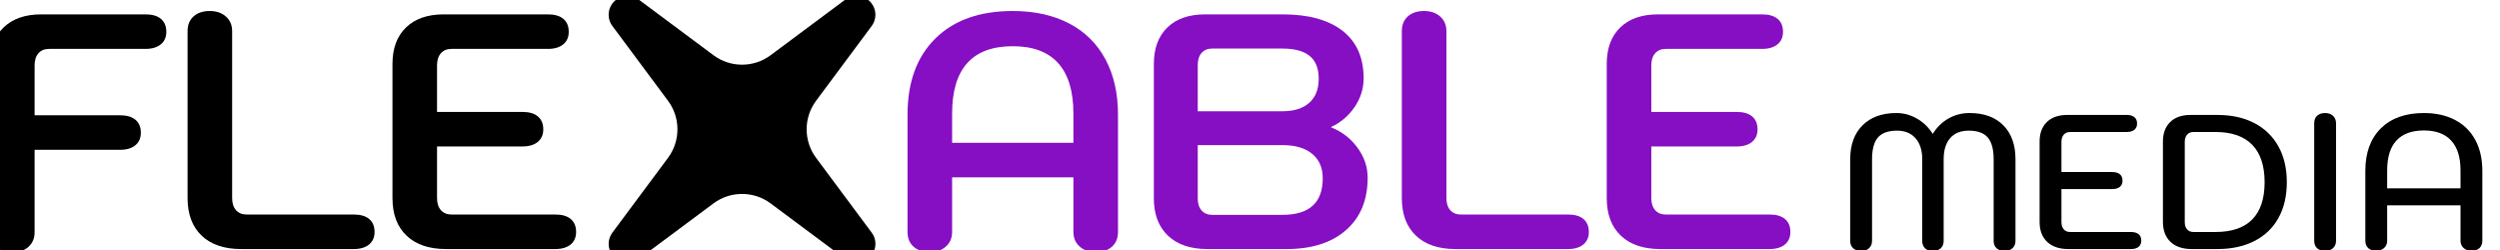
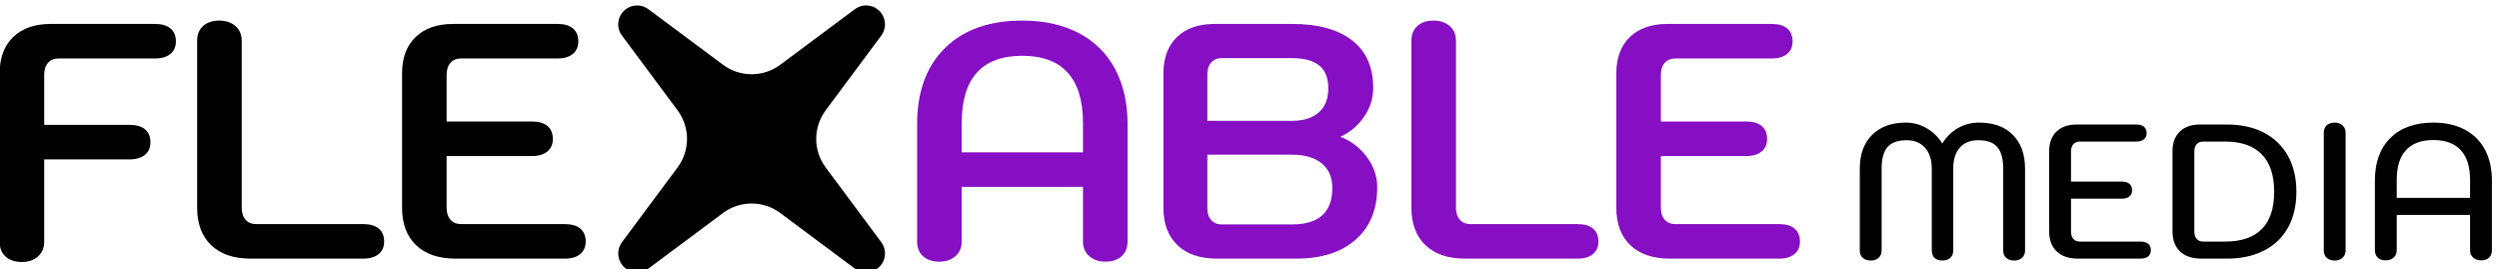
- <svg xmlns="http://www.w3.org/2000/svg" width="261px" height="26px" viewBox="0 0 261 26" version="1.1">
+ <svg xmlns="http://www.w3.org/2000/svg" width="261px" height="28px" viewBox="0 0 261 28" version="1.1">
  <g id="Artboard-Copy-3" stroke="none" stroke-width="1" fill="none" fill-rule="evenodd">
-     <g id="FLE" transform="translate(-1.04, 1.15)" fill="#000000" fill-rule="nonzero">
+     <g id="FLE" transform="translate(-0.04, 2.15)" fill="#000000" fill-rule="nonzero">
      <path d="M2.31,25.2 C1.61,25.2 1.05,25.013 0.63,24.64 C0.21,24.267 0,23.753 0,23.1 L0,5.53 C0,3.897 0.472,2.625 1.417,1.715 C2.362,0.805 3.675,0.35 5.355,0.35 L16.24,0.35 C16.94,0.35 17.477,0.507 17.85,0.823 C18.223,1.137 18.41,1.587 18.41,2.17 C18.41,2.73 18.218,3.167 17.832,3.482 C17.448,3.797 16.917,3.955 16.24,3.955 L6.16,3.955 C5.693,3.955 5.326,4.107 5.058,4.41 C4.789,4.713 4.655,5.133 4.655,5.67 L4.655,10.885 L13.58,10.885 C14.28,10.885 14.817,11.043 15.19,11.357 C15.563,11.672 15.75,12.122 15.75,12.705 C15.75,13.265 15.557,13.703 15.172,14.018 C14.787,14.332 14.257,14.49 13.58,14.49 L4.655,14.49 L4.655,23.1 C4.655,23.73 4.439,24.238 4.008,24.622 C3.576,25.008 3.01,25.2 2.31,25.2 Z" id="Path" />
      <path d="M26.23,24.85 C24.457,24.85 23.08,24.383 22.1,23.45 C21.12,22.517 20.63,21.21 20.63,19.53 L20.63,2.1 C20.63,1.447 20.84,0.933 21.26,0.56 C21.68,0.187 22.24,0 22.94,0 C23.64,0 24.206,0.193 24.637,0.578 C25.069,0.963 25.285,1.47 25.285,2.1 L25.285,19.53 C25.285,20.067 25.419,20.487 25.688,20.79 C25.956,21.093 26.323,21.245 26.79,21.245 L37.99,21.245 C38.69,21.245 39.227,21.402 39.6,21.718 C39.973,22.032 40.16,22.482 40.16,23.065 C40.16,23.625 39.968,24.062 39.583,24.378 C39.197,24.692 38.667,24.85 37.99,24.85 L26.23,24.85 Z" id="Path" />
      <path d="M47.63,24.85 C45.857,24.85 44.48,24.383 43.5,23.45 C42.52,22.517 42.03,21.21 42.03,19.53 L42.03,5.53 C42.03,3.897 42.502,2.625 43.447,1.715 C44.392,0.805 45.705,0.35 47.385,0.35 L58.27,0.35 C58.97,0.35 59.507,0.507 59.88,0.823 C60.253,1.137 60.44,1.587 60.44,2.17 C60.44,2.73 60.248,3.167 59.862,3.482 C59.477,3.797 58.947,3.955 58.27,3.955 L48.19,3.955 C47.723,3.955 47.356,4.107 47.087,4.41 C46.819,4.713 46.685,5.133 46.685,5.67 L46.685,10.535 L55.61,10.535 C56.31,10.535 56.847,10.693 57.22,11.008 C57.593,11.322 57.78,11.772 57.78,12.355 C57.78,12.915 57.587,13.352 57.203,13.668 C56.818,13.982 56.287,14.14 55.61,14.14 L46.685,14.14 L46.685,19.53 C46.685,20.067 46.819,20.487 47.087,20.79 C47.356,21.093 47.723,21.245 48.19,21.245 L59.04,21.245 C59.74,21.245 60.277,21.402 60.65,21.718 C61.023,22.032 61.21,22.482 61.21,23.065 C61.21,23.625 61.017,24.062 60.633,24.378 C60.248,24.692 59.717,24.85 59.04,24.85 L47.63,24.85 Z" id="Path" />
    </g>
-     <g id="ABLE" transform="translate(94.785, 1.15)" fill="#860EC3" fill-rule="nonzero">
+     <g id="ABLE" transform="translate(95.785, 2.15)" fill="#860EC3" fill-rule="nonzero">
      <path d="M2.31,25.165 C1.61,25.165 1.05,24.978 0.63,24.605 C0.21,24.232 0,23.718 0,23.065 L0,10.815 C0,7.432 0.968,4.783 2.905,2.87 C4.842,0.957 7.537,0 10.99,0 C13.253,0 15.213,0.432 16.87,1.295 C18.527,2.158 19.793,3.407 20.668,5.04 C21.543,6.673 21.98,8.598 21.98,10.815 L21.98,23.065 C21.98,23.718 21.77,24.232 21.35,24.605 C20.93,24.978 20.37,25.165 19.67,25.165 C18.97,25.165 18.404,24.973 17.973,24.587 C17.541,24.203 17.325,23.695 17.325,23.065 L17.325,17.36 L4.655,17.36 L4.655,23.065 C4.655,23.695 4.439,24.203 4.008,24.587 C3.576,24.973 3.01,25.165 2.31,25.165 Z M17.325,13.755 L17.325,10.71 C17.325,8.377 16.794,6.621 15.732,5.442 C14.671,4.264 13.09,3.675 10.99,3.675 C6.767,3.675 4.655,6.02 4.655,10.71 L4.655,13.755 L17.325,13.755 Z" id="Shape" />
      <path d="M31.325,24.85 C29.552,24.85 28.175,24.383 27.195,23.45 C26.215,22.517 25.725,21.21 25.725,19.53 L25.725,5.53 C25.725,3.897 26.198,2.625 27.142,1.715 C28.087,0.805 29.4,0.35 31.08,0.35 L39.165,0.35 C41.872,0.35 43.96,0.922 45.43,2.065 C46.9,3.208 47.635,4.865 47.635,7.035 C47.635,8.108 47.32,9.106 46.69,10.027 C46.06,10.949 45.243,11.643 44.24,12.11 L44.24,12.145 C45.36,12.588 46.276,13.294 46.987,14.262 C47.699,15.231 48.055,16.275 48.055,17.395 C48.055,19.728 47.303,21.554 45.797,22.872 C44.292,24.191 42.222,24.85 39.585,24.85 L31.325,24.85 Z M39.165,10.465 C40.355,10.465 41.282,10.173 41.947,9.59 C42.612,9.007 42.945,8.167 42.945,7.07 C42.945,5.997 42.63,5.203 42,4.69 C41.37,4.177 40.425,3.92 39.165,3.92 L31.815,3.92 C31.348,3.92 30.981,4.072 30.712,4.375 C30.444,4.678 30.31,5.098 30.31,5.635 L30.31,10.465 L39.165,10.465 Z M39.165,21.28 C41.965,21.28 43.365,20.008 43.365,17.465 C43.365,16.368 42.998,15.517 42.263,14.91 C41.528,14.303 40.495,14 39.165,14 L30.31,14 L30.31,19.565 C30.31,20.102 30.444,20.522 30.712,20.825 C30.981,21.128 31.348,21.28 31.815,21.28 L39.165,21.28 Z" id="Shape" />
      <path d="M57.225,24.85 C55.452,24.85 54.075,24.383 53.095,23.45 C52.115,22.517 51.625,21.21 51.625,19.53 L51.625,2.1 C51.625,1.447 51.835,0.933 52.255,0.56 C52.675,0.187 53.235,0 53.935,0 C54.635,0 55.201,0.193 55.633,0.578 C56.064,0.963 56.28,1.47 56.28,2.1 L56.28,19.53 C56.28,20.067 56.414,20.487 56.682,20.79 C56.951,21.093 57.318,21.245 57.785,21.245 L68.985,21.245 C69.685,21.245 70.222,21.402 70.595,21.718 C70.968,22.032 71.155,22.482 71.155,23.065 C71.155,23.625 70.963,24.062 70.578,24.378 C70.192,24.692 69.662,24.85 68.985,24.85 L57.225,24.85 Z" id="Path" />
      <path d="M78.625,24.85 C76.852,24.85 75.475,24.383 74.495,23.45 C73.515,22.517 73.025,21.21 73.025,19.53 L73.025,5.53 C73.025,3.897 73.498,2.625 74.442,1.715 C75.388,0.805 76.7,0.35 78.38,0.35 L89.265,0.35 C89.965,0.35 90.502,0.507 90.875,0.823 C91.248,1.137 91.435,1.587 91.435,2.17 C91.435,2.73 91.243,3.167 90.858,3.482 C90.472,3.797 89.942,3.955 89.265,3.955 L79.185,3.955 C78.718,3.955 78.351,4.107 78.082,4.41 C77.814,4.713 77.68,5.133 77.68,5.67 L77.68,10.535 L86.605,10.535 C87.305,10.535 87.842,10.693 88.215,11.008 C88.588,11.322 88.775,11.772 88.775,12.355 C88.775,12.915 88.582,13.352 88.198,13.668 C87.812,13.982 87.282,14.14 86.605,14.14 L77.68,14.14 L77.68,19.53 C77.68,20.067 77.814,20.487 78.082,20.79 C78.351,21.093 78.718,21.245 79.185,21.245 L90.035,21.245 C90.735,21.245 91.272,21.402 91.645,21.718 C92.018,22.032 92.205,22.482 92.205,23.065 C92.205,23.625 92.013,24.062 91.627,24.378 C91.243,24.692 90.712,24.85 90.035,24.85 L78.625,24.85 Z" id="Path" />
    </g>
-     <path d="M74.515,21.236 L66.717,27.04 C65.844,27.69 64.609,27.509 63.96,26.636 C63.44,25.938 63.44,24.982 63.96,24.283 L69.764,16.485 C71.083,14.714 71.083,12.286 69.764,10.515 L63.96,2.717 C63.31,1.844 63.491,0.609 64.364,-0.04 C65.062,-0.56 66.018,-0.56 66.717,-0.04 L74.515,5.764 C76.286,7.083 78.714,7.083 80.485,5.764 L88.283,-0.04 C89.156,-0.69 90.391,-0.509 91.04,0.364 C91.56,1.062 91.56,2.018 91.04,2.717 L85.236,10.515 C83.917,12.286 83.917,14.714 85.236,16.485 L91.04,24.283 C91.69,25.156 91.509,26.391 90.636,27.04 C89.938,27.56 88.982,27.56 88.283,27.04 L80.485,21.236 C78.714,19.917 76.286,19.917 74.515,21.236 Z" id="Star" fill="#000000" />
-     <g id="MEDIA" transform="translate(193.24, 11.8)" fill="#000000" fill-rule="nonzero">
+     <path d="M75.515,22.236 L67.717,28.04 C66.844,28.69 65.609,28.509 64.96,27.636 C64.44,26.938 64.44,25.982 64.96,25.283 L70.764,17.485 C72.083,15.714 72.083,13.286 70.764,11.515 L64.96,3.717 C64.31,2.844 64.491,1.609 65.364,0.96 C66.062,0.44 67.018,0.44 67.717,0.96 L75.515,6.764 C77.286,8.083 79.714,8.083 81.485,6.764 L89.283,0.96 C90.156,0.31 91.391,0.491 92.04,1.364 C92.56,2.062 92.56,3.018 92.04,3.717 L86.236,11.515 C84.917,13.286 84.917,15.714 86.236,17.485 L92.04,25.283 C92.69,26.156 92.509,27.391 91.636,28.04 C90.938,28.56 89.982,28.56 89.283,28.04 L81.485,22.236 C79.714,20.917 77.286,20.917 75.515,22.236 Z" id="Star" fill="#000000" />
+     <g id="MEDIA" transform="translate(194.24, 12.8)" fill="#000000" fill-rule="nonzero">
      <path d="M1.14,14.4 C0.793,14.4 0.517,14.307 0.31,14.12 C0.103,13.933 0,13.673 0,13.34 L0,4.82 C0,3.313 0.43,2.133 1.29,1.28 C2.15,0.427 3.327,0 4.82,0 C5.58,0 6.297,0.193 6.97,0.58 C7.643,0.967 8.193,1.5 8.62,2.18 C9.047,1.487 9.593,0.95 10.26,0.57 C10.927,0.19 11.66,0 12.46,0 C13.967,0 15.143,0.427 15.99,1.28 C16.837,2.133 17.26,3.313 17.26,4.82 L17.26,13.34 C17.26,13.66 17.157,13.917 16.95,14.11 C16.743,14.303 16.467,14.4 16.12,14.4 C15.773,14.4 15.497,14.307 15.29,14.12 C15.083,13.933 14.98,13.673 14.98,13.34 L14.98,4.82 C14.98,3.793 14.777,3.04 14.37,2.56 C13.963,2.08 13.3,1.84 12.38,1.84 C11.54,1.84 10.893,2.1 10.44,2.62 C9.987,3.14 9.76,3.873 9.76,4.82 L9.76,13.34 C9.76,13.673 9.657,13.933 9.45,14.12 C9.243,14.307 8.967,14.4 8.62,14.4 C8.273,14.4 8.003,14.307 7.81,14.12 C7.617,13.933 7.52,13.673 7.52,13.34 L7.52,4.82 C7.52,3.887 7.287,3.157 6.82,2.63 C6.353,2.103 5.713,1.84 4.9,1.84 C3.967,1.84 3.297,2.08 2.89,2.56 C2.483,3.04 2.28,3.793 2.28,4.82 L2.28,13.34 C2.28,13.66 2.177,13.917 1.97,14.11 C1.763,14.303 1.487,14.4 1.14,14.4 Z" id="Path" />
      <path d="M22.78,14.2 C21.833,14.2 21.097,13.95 20.57,13.45 C20.043,12.95 19.78,12.253 19.78,11.36 L19.78,2.98 C19.78,2.113 20.033,1.433 20.54,0.94 C21.047,0.447 21.753,0.2 22.66,0.2 L28.88,0.2 C29.227,0.2 29.493,0.277 29.68,0.43 C29.867,0.583 29.96,0.807 29.96,1.1 C29.96,1.38 29.867,1.597 29.68,1.75 C29.493,1.903 29.227,1.98 28.88,1.98 L22.98,1.98 C22.687,1.98 22.46,2.073 22.3,2.26 C22.14,2.447 22.06,2.7 22.06,3.02 L22.06,6.16 L27.36,6.16 C27.707,6.16 27.973,6.237 28.16,6.39 C28.347,6.543 28.44,6.767 28.44,7.06 C28.44,7.34 28.347,7.557 28.16,7.71 C27.973,7.863 27.707,7.94 27.36,7.94 L22.06,7.94 L22.06,11.38 C22.06,11.7 22.14,11.953 22.3,12.14 C22.46,12.327 22.687,12.42 22.98,12.42 L29.32,12.42 C29.667,12.42 29.933,12.497 30.12,12.65 C30.307,12.803 30.4,13.027 30.4,13.32 C30.4,13.6 30.307,13.817 30.12,13.97 C29.933,14.123 29.667,14.2 29.32,14.2 L22.78,14.2 Z" id="Path" />
      <path d="M35.66,14.2 C34.713,14.2 33.977,13.95 33.45,13.45 C32.923,12.95 32.66,12.253 32.66,11.36 L32.66,2.98 C32.66,2.113 32.913,1.433 33.42,0.94 C33.927,0.447 34.633,0.2 35.54,0.2 L38.34,0.2 C39.833,0.2 41.123,0.483 42.21,1.05 C43.297,1.617 44.133,2.427 44.72,3.48 C45.307,4.533 45.6,5.78 45.6,7.22 C45.6,8.66 45.31,9.903 44.73,10.95 C44.15,11.997 43.313,12.8 42.22,13.36 C41.127,13.92 39.833,14.2 38.34,14.2 L35.66,14.2 Z M38.14,12.42 C39.847,12.42 41.13,11.983 41.99,11.11 C42.85,10.237 43.28,8.94 43.28,7.22 C43.28,5.5 42.847,4.197 41.98,3.31 C41.113,2.423 39.833,1.98 38.14,1.98 L35.86,1.98 C35.567,1.98 35.34,2.073 35.18,2.26 C35.02,2.447 34.94,2.7 34.94,3.02 L34.94,11.38 C34.94,11.7 35.02,11.953 35.18,12.14 C35.34,12.327 35.567,12.42 35.86,12.42 L38.14,12.42 Z" id="Shape" />
      <path d="M49.6,14.4 C49.253,14.4 48.977,14.307 48.77,14.12 C48.563,13.933 48.46,13.673 48.46,13.34 L48.46,1.06 C48.46,0.727 48.563,0.467 48.77,0.28 C48.977,0.093 49.253,0 49.6,0 C49.933,0 50.207,0.097 50.42,0.29 C50.633,0.483 50.74,0.74 50.74,1.06 L50.74,13.34 C50.74,13.66 50.633,13.917 50.42,14.11 C50.207,14.303 49.933,14.4 49.6,14.4 Z" id="Path" />
      <path d="M54.92,14.38 C54.573,14.38 54.3,14.287 54.1,14.1 C53.9,13.913 53.8,13.653 53.8,13.32 L53.8,6.04 C53.8,4.147 54.34,2.667 55.42,1.6 C56.5,0.533 58,0 59.92,0 C61.173,0 62.26,0.243 63.18,0.73 C64.1,1.217 64.803,1.913 65.29,2.82 C65.777,3.727 66.02,4.8 66.02,6.04 L66.02,13.32 C66.02,13.653 65.92,13.913 65.72,14.1 C65.52,14.287 65.247,14.38 64.9,14.38 C64.553,14.38 64.273,14.283 64.06,14.09 C63.847,13.897 63.74,13.64 63.74,13.32 L63.74,9.64 L56.08,9.64 L56.08,13.32 C56.08,13.64 55.973,13.897 55.76,14.09 C55.547,14.283 55.267,14.38 54.92,14.38 Z M63.74,7.86 L63.74,5.98 C63.74,4.62 63.417,3.587 62.77,2.88 C62.123,2.173 61.173,1.82 59.92,1.82 C58.653,1.82 57.697,2.17 57.05,2.87 C56.403,3.57 56.08,4.607 56.08,5.98 L56.08,7.86 L63.74,7.86 Z" id="Shape" />
    </g>
  </g>
</svg>
